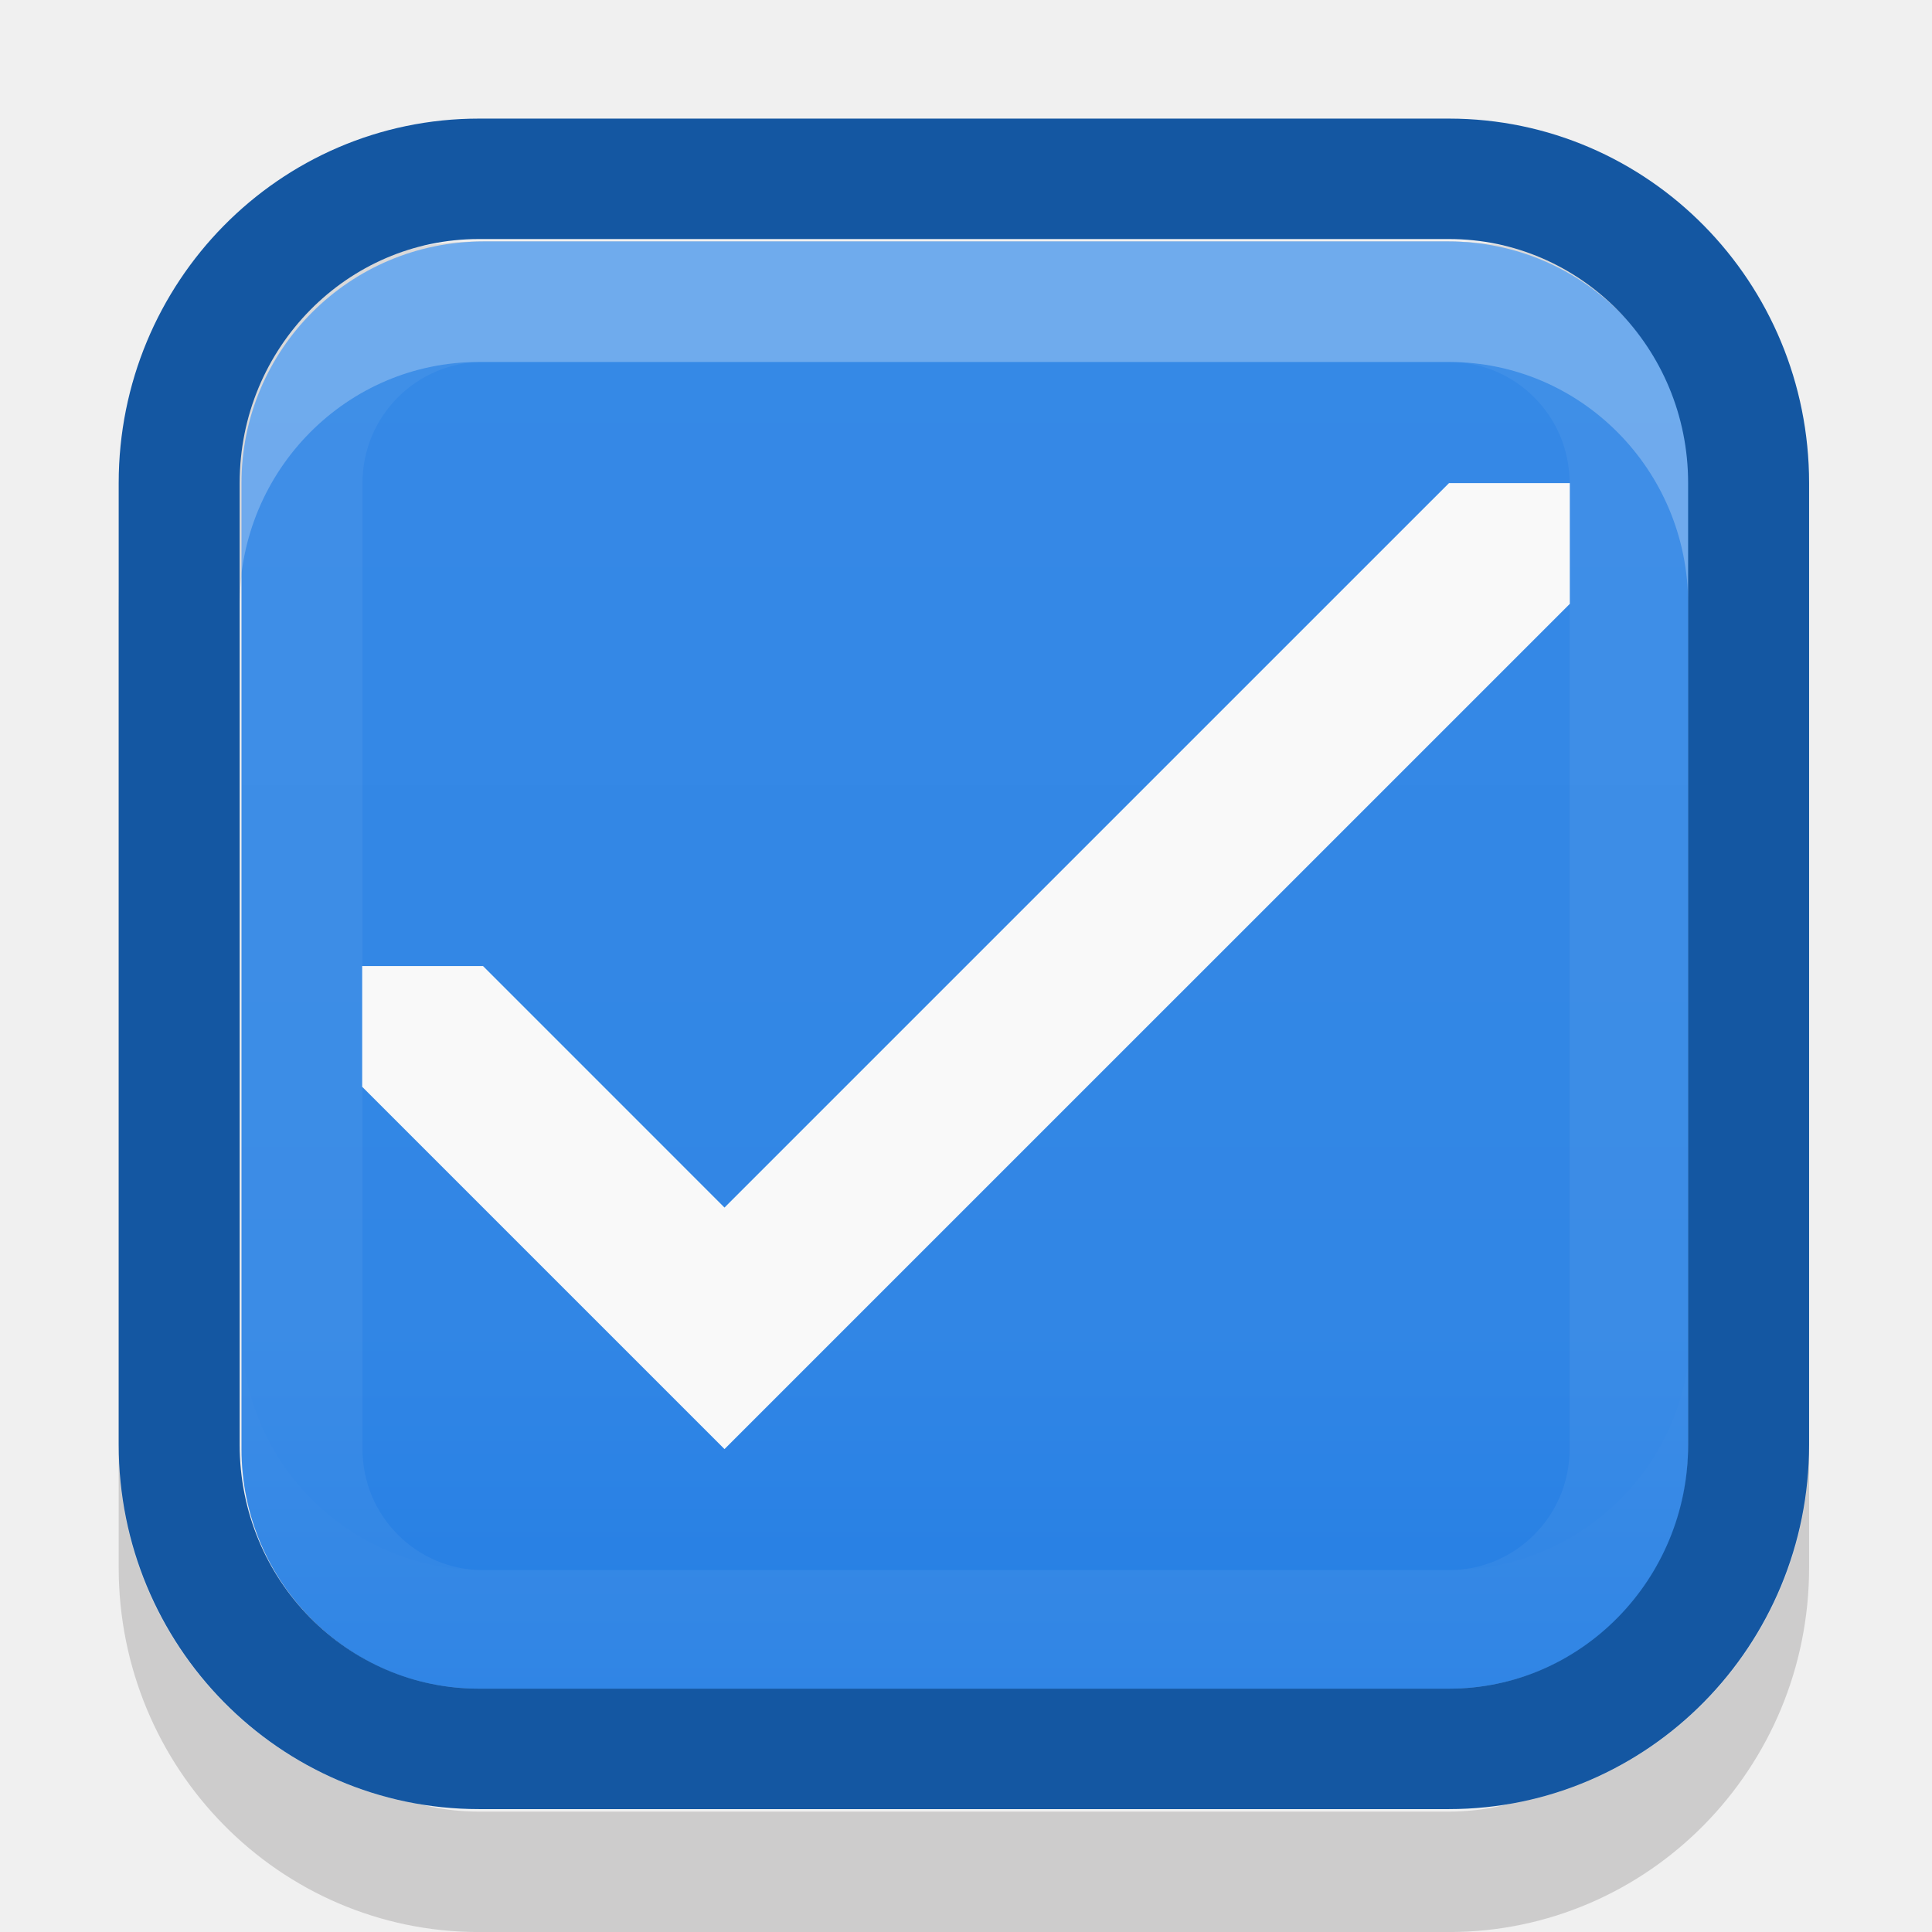
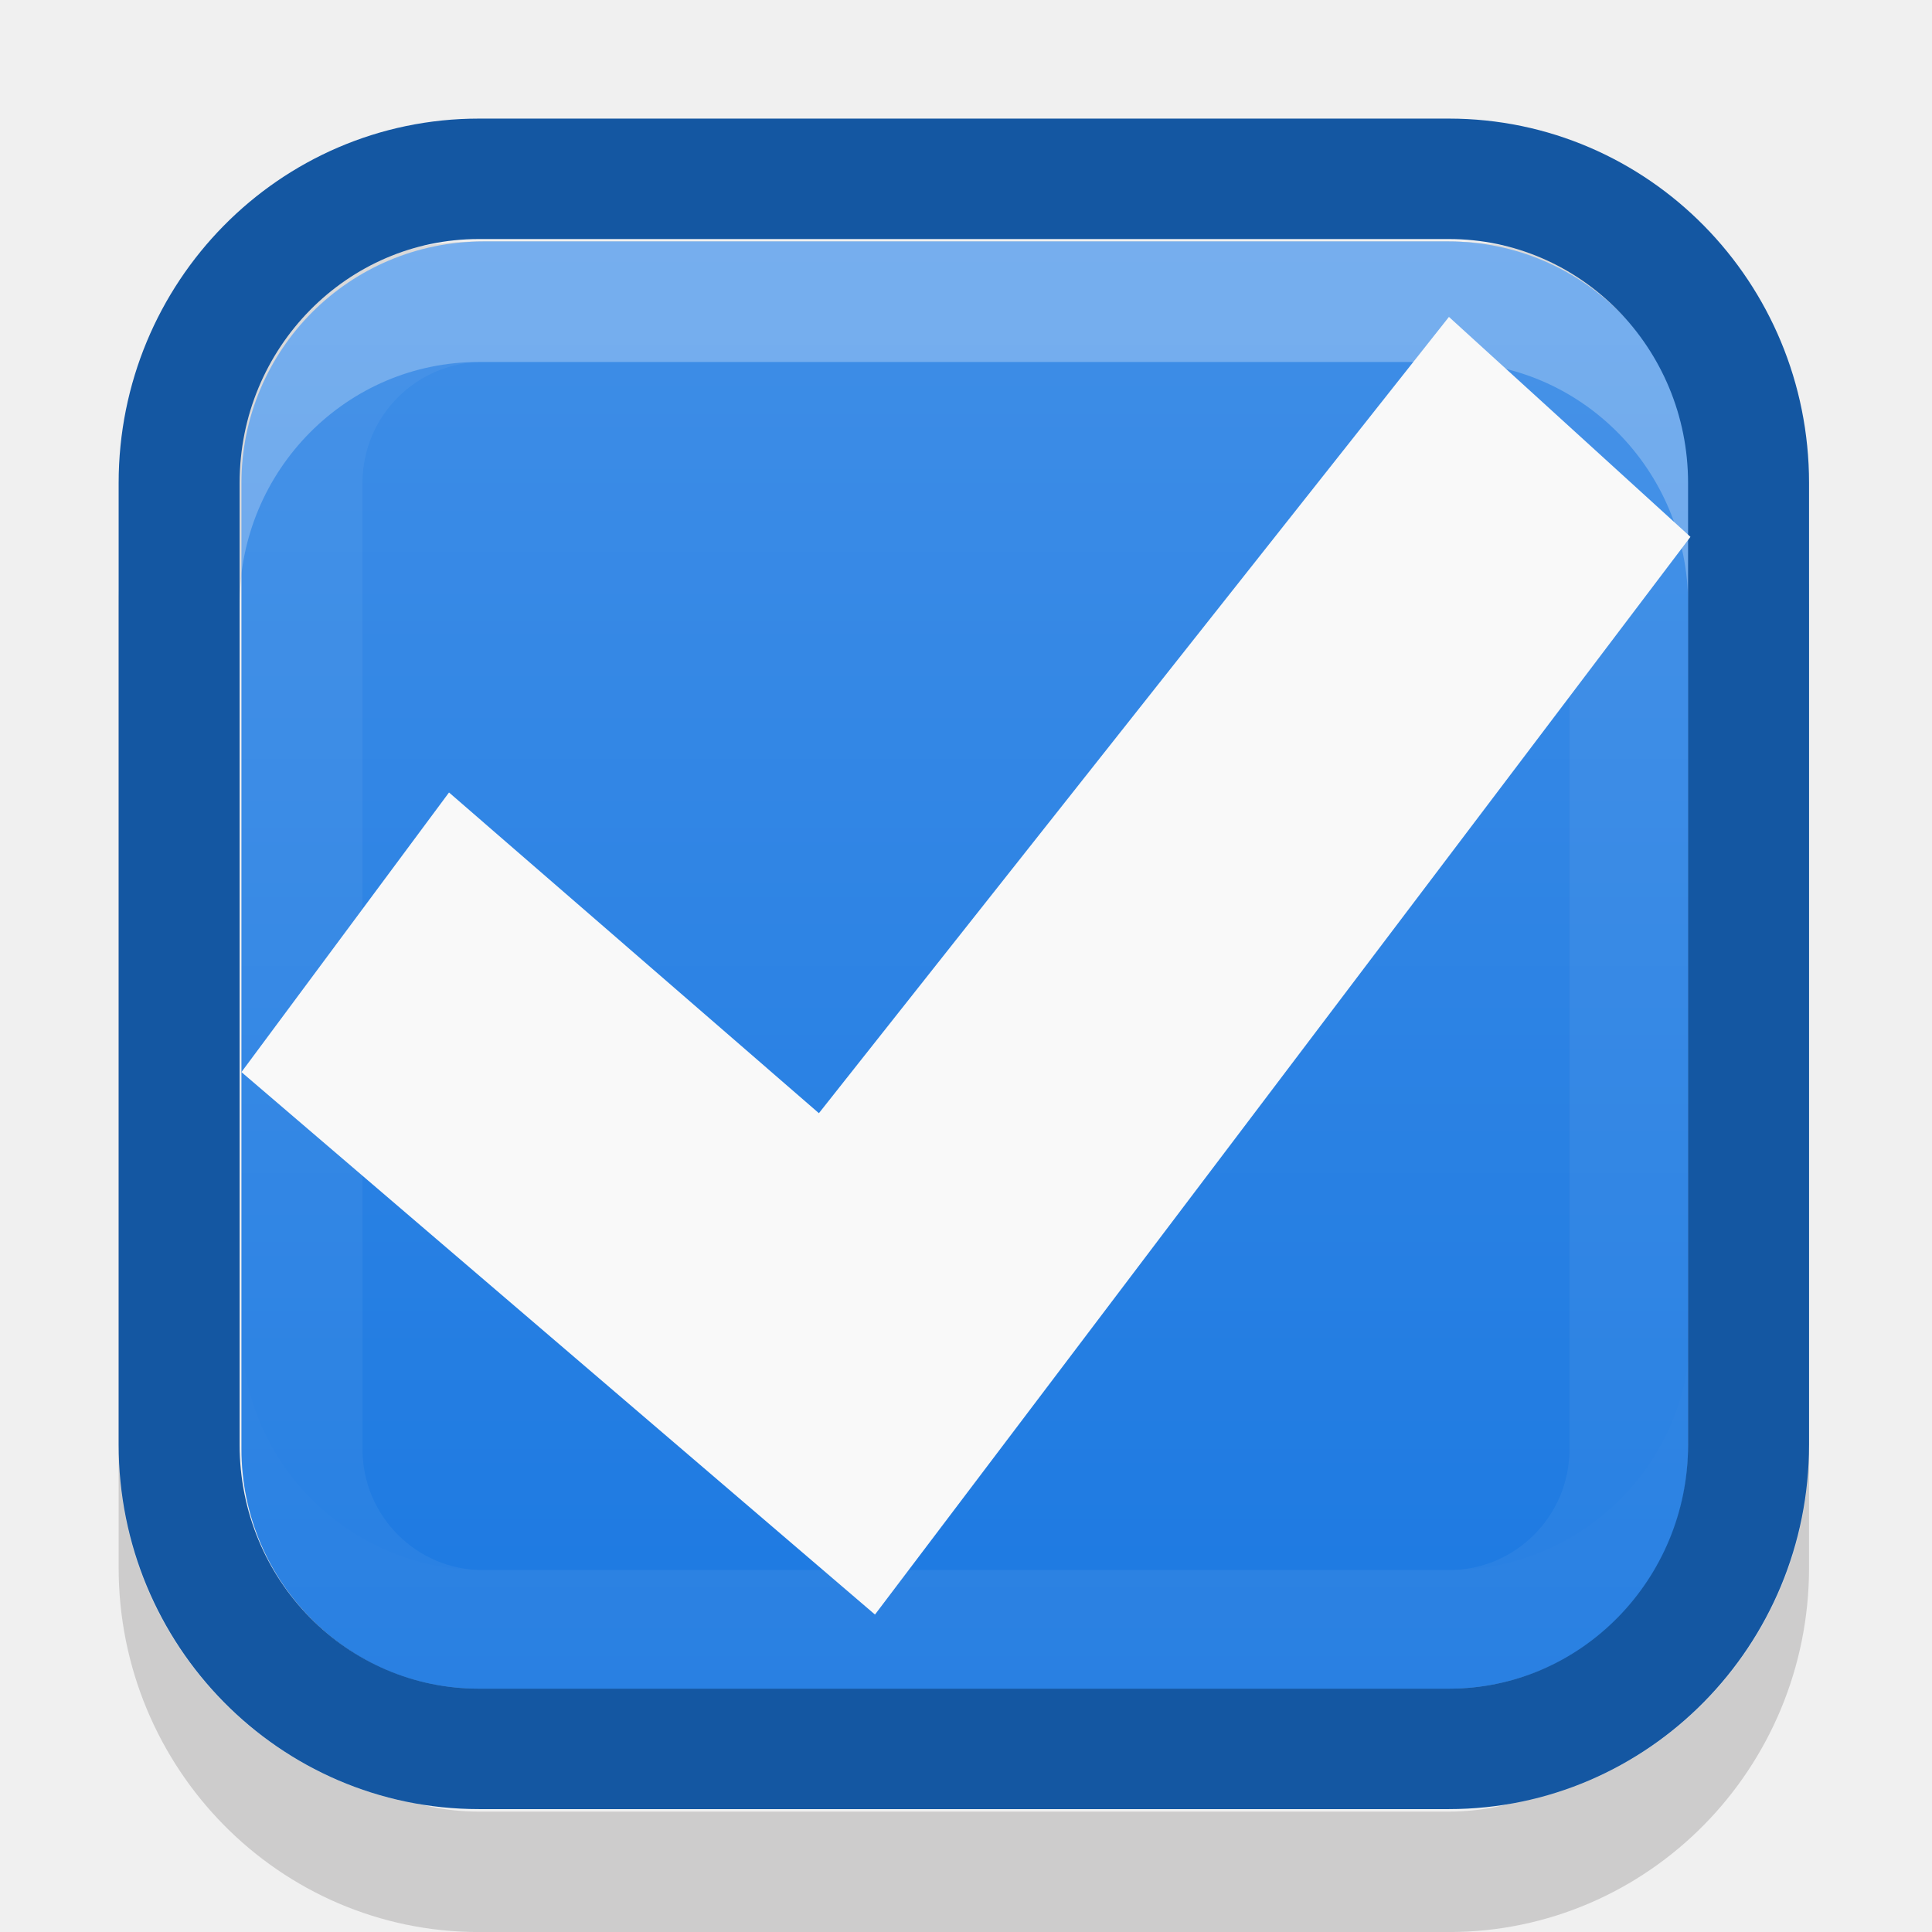
<svg xmlns="http://www.w3.org/2000/svg" xmlns:xlink="http://www.w3.org/1999/xlink" width="16" height="16" id="svg2" version="1.1">
  <defs id="defs4">
    <linearGradient id="linearGradient7704">
      <stop style="stop-color:#4080fb;stop-opacity:0.745;" offset="0" id="stop7706" />
      <stop style="stop-color:#4080fb;stop-opacity:0.492;" offset="1" id="stop7708" />
    </linearGradient>
    <linearGradient id="linearGradient7694">
      <stop style="stop-color:#0f0f0f;stop-opacity:1;" offset="0" id="stop7696" />
      <stop id="stop7698" offset="0.078" style="stop-color:#171717;stop-opacity:1;" />
      <stop style="stop-color:#171717;stop-opacity:1;" offset="0.974" id="stop7700" />
      <stop style="stop-color:#1b1b1b;stop-opacity:1;" offset="1" id="stop7702" />
    </linearGradient>
    <linearGradient id="linearGradient3969-0-4-9">
      <stop style="stop-color:#353537;stop-opacity:1;" offset="0" id="stop3971-2-2-7" />
      <stop style="stop-color:#4d4f52;stop-opacity:1;" offset="1" id="stop3973-0-5-3" />
    </linearGradient>
-     <linearGradient xlink:href="#linearGradient1608" id="linearGradient1610" gradientUnits="userSpaceOnUse" gradientTransform="matrix(0.9219951,0,0,0.9266284,1.960378,2.805172)" x1="25.002" y1="30.862" x2="25.002" y2="45.858" />
-     <linearGradient id="linearGradient1608">
-       <stop id="stop1602" offset="0" style="stop-color:#3689e6;stop-opacity:1" />
-       <stop style="stop-color:#3186e5;stop-opacity:1" offset="0.75" id="stop1604" />
-       <stop id="stop1606" offset="1" style="stop-color:#247ee4;stop-opacity:1" />
+     <linearGradient xlink:href="#linearGradient1462" id="linearGradient1610-3" gradientUnits="userSpaceOnUse" gradientTransform="matrix(0.9219951,0,0,0.9266284,1.960378,2.805172)" x1="25.002" y1="30.862" x2="25.002" y2="45.858" />
+     <linearGradient id="linearGradient1462">
+       <stop style="stop-color:#3f8ee7;stop-opacity:1" offset="0" id="stop1456" />
+       <stop style="stop-color:#1c79e1;stop-opacity:1" offset="1" id="stop1460" />
    </linearGradient>
  </defs>
  <g id="layer1" transform="translate(0,-1036.362)">
    <g id="checkbox-checked-dark" transform="translate(16.83713,14.01041)">
-       <g style="display:inline" id="checkbox-checked" transform="matrix(0.9965082,0,0,0.9981019,-53.58136,992.0767)">
-         <rect y="30.333" x="36.906" height="16.03" width="16.024" id="rect13523-5-7" style="color:#000000;display:inline;overflow:visible;visibility:visible;fill:none;stroke:none;stroke-width:2;marker:none;enable-background:accumulate" />
-         <g transform="matrix(0.870457,0,0,0.8652532,23.12905,5.164737)" style="display:inline;stroke-width:1.155" id="g5400-8-7">
-           <rect rx="2.861" y="31.981" x="17.5" height="15.056" width="14.984" id="rect1788" style="color:#000000;display:inline;overflow:visible;visibility:visible;opacity:0.15;fill:none;fill-opacity:1;stroke:#080000;stroke-width:1.155;stroke-linecap:butt;stroke-linejoin:round;stroke-miterlimit:4;stroke-dasharray:none;stroke-dashoffset:0;stroke-opacity:1;marker:none;enable-background:accumulate" ry="2.917" />
-           <rect rx="2.306" y="31.403" x="18.095" height="13.895" width="13.834" id="rect1444" style="color:#000000;display:inline;overflow:visible;visibility:visible;fill:url(#linearGradient1610);fill-opacity:1;stroke:none;stroke-width:1.155;stroke-linecap:butt;stroke-linejoin:round;stroke-miterlimit:4;stroke-dasharray:none;stroke-dashoffset:0;stroke-opacity:1;marker:none;enable-background:accumulate" ry="2.316" />
-           <rect rx="2.861" y="31.981" x="17.5" height="13.877" width="14.984" id="rect1442" style="color:#000000;display:inline;overflow:visible;visibility:visible;opacity:0.25;fill:none;fill-opacity:1;stroke:#fffffe;stroke-width:1.155;stroke-linecap:butt;stroke-linejoin:round;stroke-miterlimit:4;stroke-dasharray:none;stroke-dashoffset:0;stroke-opacity:1;marker:none;enable-background:accumulate" ry="2.896" />
-           <rect ry="1.738" style="color:#000000;display:inline;overflow:visible;visibility:visible;opacity:0.05;fill:none;fill-opacity:1;stroke:#ffffff;stroke-width:1.155;stroke-linecap:butt;stroke-linejoin:round;stroke-miterlimit:4;stroke-dasharray:none;stroke-dashoffset:0;stroke-opacity:1;marker:none;enable-background:accumulate" id="rect1614" width="12.679" height="12.74" x="18.673" y="31.981" rx="1.728" />
-           <rect ry="2.875" style="color:#000000;display:inline;overflow:visible;visibility:visible;opacity:0.01;fill:none;fill-opacity:1;stroke:#ffffff;stroke-width:1.155;stroke-linecap:butt;stroke-linejoin:round;stroke-miterlimit:4;stroke-dasharray:none;stroke-dashoffset:0;stroke-opacity:1;marker:none;enable-background:accumulate" id="rect1612" width="14.984" height="13.877" x="17.52" y="30.844" rx="2.881" />
-           <rect ry="2.917" style="color:#000000;display:inline;overflow:visible;visibility:visible;fill:none;fill-opacity:1;stroke:#1457a2;stroke-width:1.155;stroke-linecap:butt;stroke-linejoin:round;stroke-miterlimit:4;stroke-dasharray:none;stroke-dashoffset:0;stroke-opacity:1;marker:none;enable-background:accumulate" id="rect5147-9-1-5-7-6-43-5" width="14.984" height="15.056" x="17.5" y="30.802" rx="2.861" />
+       <g style="display:inline" id="checkbox-checked-6" transform="matrix(0.9965082,0,0,0.9981019,-53.58175,992.0767)">
+         <rect y="30.333" x="36.906" height="16.03" width="16.024" id="rect13523-5-7-7" style="color:#000000;display:inline;overflow:visible;visibility:visible;fill:none;stroke:none;stroke-width:2;marker:none;enable-background:accumulate" />
+         <g transform="matrix(0.870457,0,0,0.8652532,23.12905,5.164737)" style="display:inline;stroke-width:1.155" id="g5400-8-7-5">
+           <rect rx="2.861" y="31.981" x="17.5" height="15.056" width="14.984" id="rect1788-3" style="color:#000000;display:inline;overflow:visible;visibility:visible;opacity:0.15;fill:none;fill-opacity:1;stroke:#080000;stroke-width:1.155;stroke-linecap:butt;stroke-linejoin:round;stroke-miterlimit:4;stroke-dasharray:none;stroke-dashoffset:0;stroke-opacity:1;marker:none;enable-background:accumulate" ry="2.917" />
+           <rect rx="2.306" y="31.403" x="18.095" height="13.895" width="13.834" id="rect1444-5" style="color:#000000;display:inline;overflow:visible;visibility:visible;fill:url(#linearGradient1610-3);fill-opacity:1;stroke:none;stroke-width:1.155;stroke-linecap:butt;stroke-linejoin:round;stroke-miterlimit:4;stroke-dasharray:none;stroke-dashoffset:0;stroke-opacity:1;marker:none;enable-background:accumulate" ry="2.316" />
+           <rect rx="2.861" y="31.981" x="17.5" height="13.877" width="14.984" id="rect1442-6" style="color:#000000;display:inline;overflow:visible;visibility:visible;opacity:0.25;fill:none;fill-opacity:1;stroke:#fffffe;stroke-width:1.155;stroke-linecap:butt;stroke-linejoin:round;stroke-miterlimit:4;stroke-dasharray:none;stroke-dashoffset:0;stroke-opacity:1;marker:none;enable-background:accumulate" ry="2.896" />
+           <rect ry="1.738" style="color:#000000;display:inline;overflow:visible;visibility:visible;opacity:0.05;fill:none;fill-opacity:1;stroke:#ffffff;stroke-width:1.155;stroke-linecap:butt;stroke-linejoin:round;stroke-miterlimit:4;stroke-dasharray:none;stroke-dashoffset:0;stroke-opacity:1;marker:none;enable-background:accumulate" id="rect1614-2" width="12.679" height="12.74" x="18.673" y="31.981" rx="1.728" />
+           <rect ry="2.875" style="color:#000000;display:inline;overflow:visible;visibility:visible;opacity:0.01;fill:none;fill-opacity:1;stroke:#ffffff;stroke-width:1.155;stroke-linecap:butt;stroke-linejoin:round;stroke-miterlimit:4;stroke-dasharray:none;stroke-dashoffset:0;stroke-opacity:1;marker:none;enable-background:accumulate" id="rect1612-9" width="14.984" height="13.877" x="17.52" y="30.844" rx="2.881" />
+           <rect ry="2.917" style="color:#000000;display:inline;overflow:visible;visibility:visible;fill:none;fill-opacity:1;stroke:#1457a2;stroke-width:1.155;stroke-linecap:butt;stroke-linejoin:round;stroke-miterlimit:4;stroke-dasharray:none;stroke-dashoffset:0;stroke-opacity:1;marker:none;enable-background:accumulate" id="rect5147-9-1-5-7-6-43-5-1" width="14.984" height="15.056" x="17.5" y="30.802" rx="2.861" />
        </g>
-         <path id="path821" d="m 39.883,38.348 h 1.004 l 2.007,2.004 6.021,-6.011 h 1.004 v 1.002 l -7.025,7.013 -3.011,-3.006 z" style="fill:#f9f9f9;fill-opacity:1;stroke:none;stroke-width:0.265px;stroke-linecap:butt;stroke-linejoin:miter;stroke-opacity:1" />
+         <g id="g1519" transform="translate(-4.1768532e-5)">
+           <path id="path1516" d="m 40.605,36.908 3.074,2.661 5.236,-6.607 2.007,1.825 -6.777,8.942 -5.265,-4.501 z" style="fill:#f9f9f9;fill-opacity:1;stroke:none;stroke-width:1.003px;stroke-linecap:butt;stroke-linejoin:miter;stroke-opacity:1" />
+           <rect style="opacity:0.05;fill:none;fill-opacity:1;stroke:none;stroke-width:1.003;stroke-linecap:round;stroke-linejoin:round;stroke-miterlimit:4;stroke-dasharray:none;stroke-opacity:1;paint-order:normal" id="rect1521" width="12.042" height="12.023" x="38.88" y="32.336" />
+         </g>
      </g>
    </g>
  </g>
</svg>
